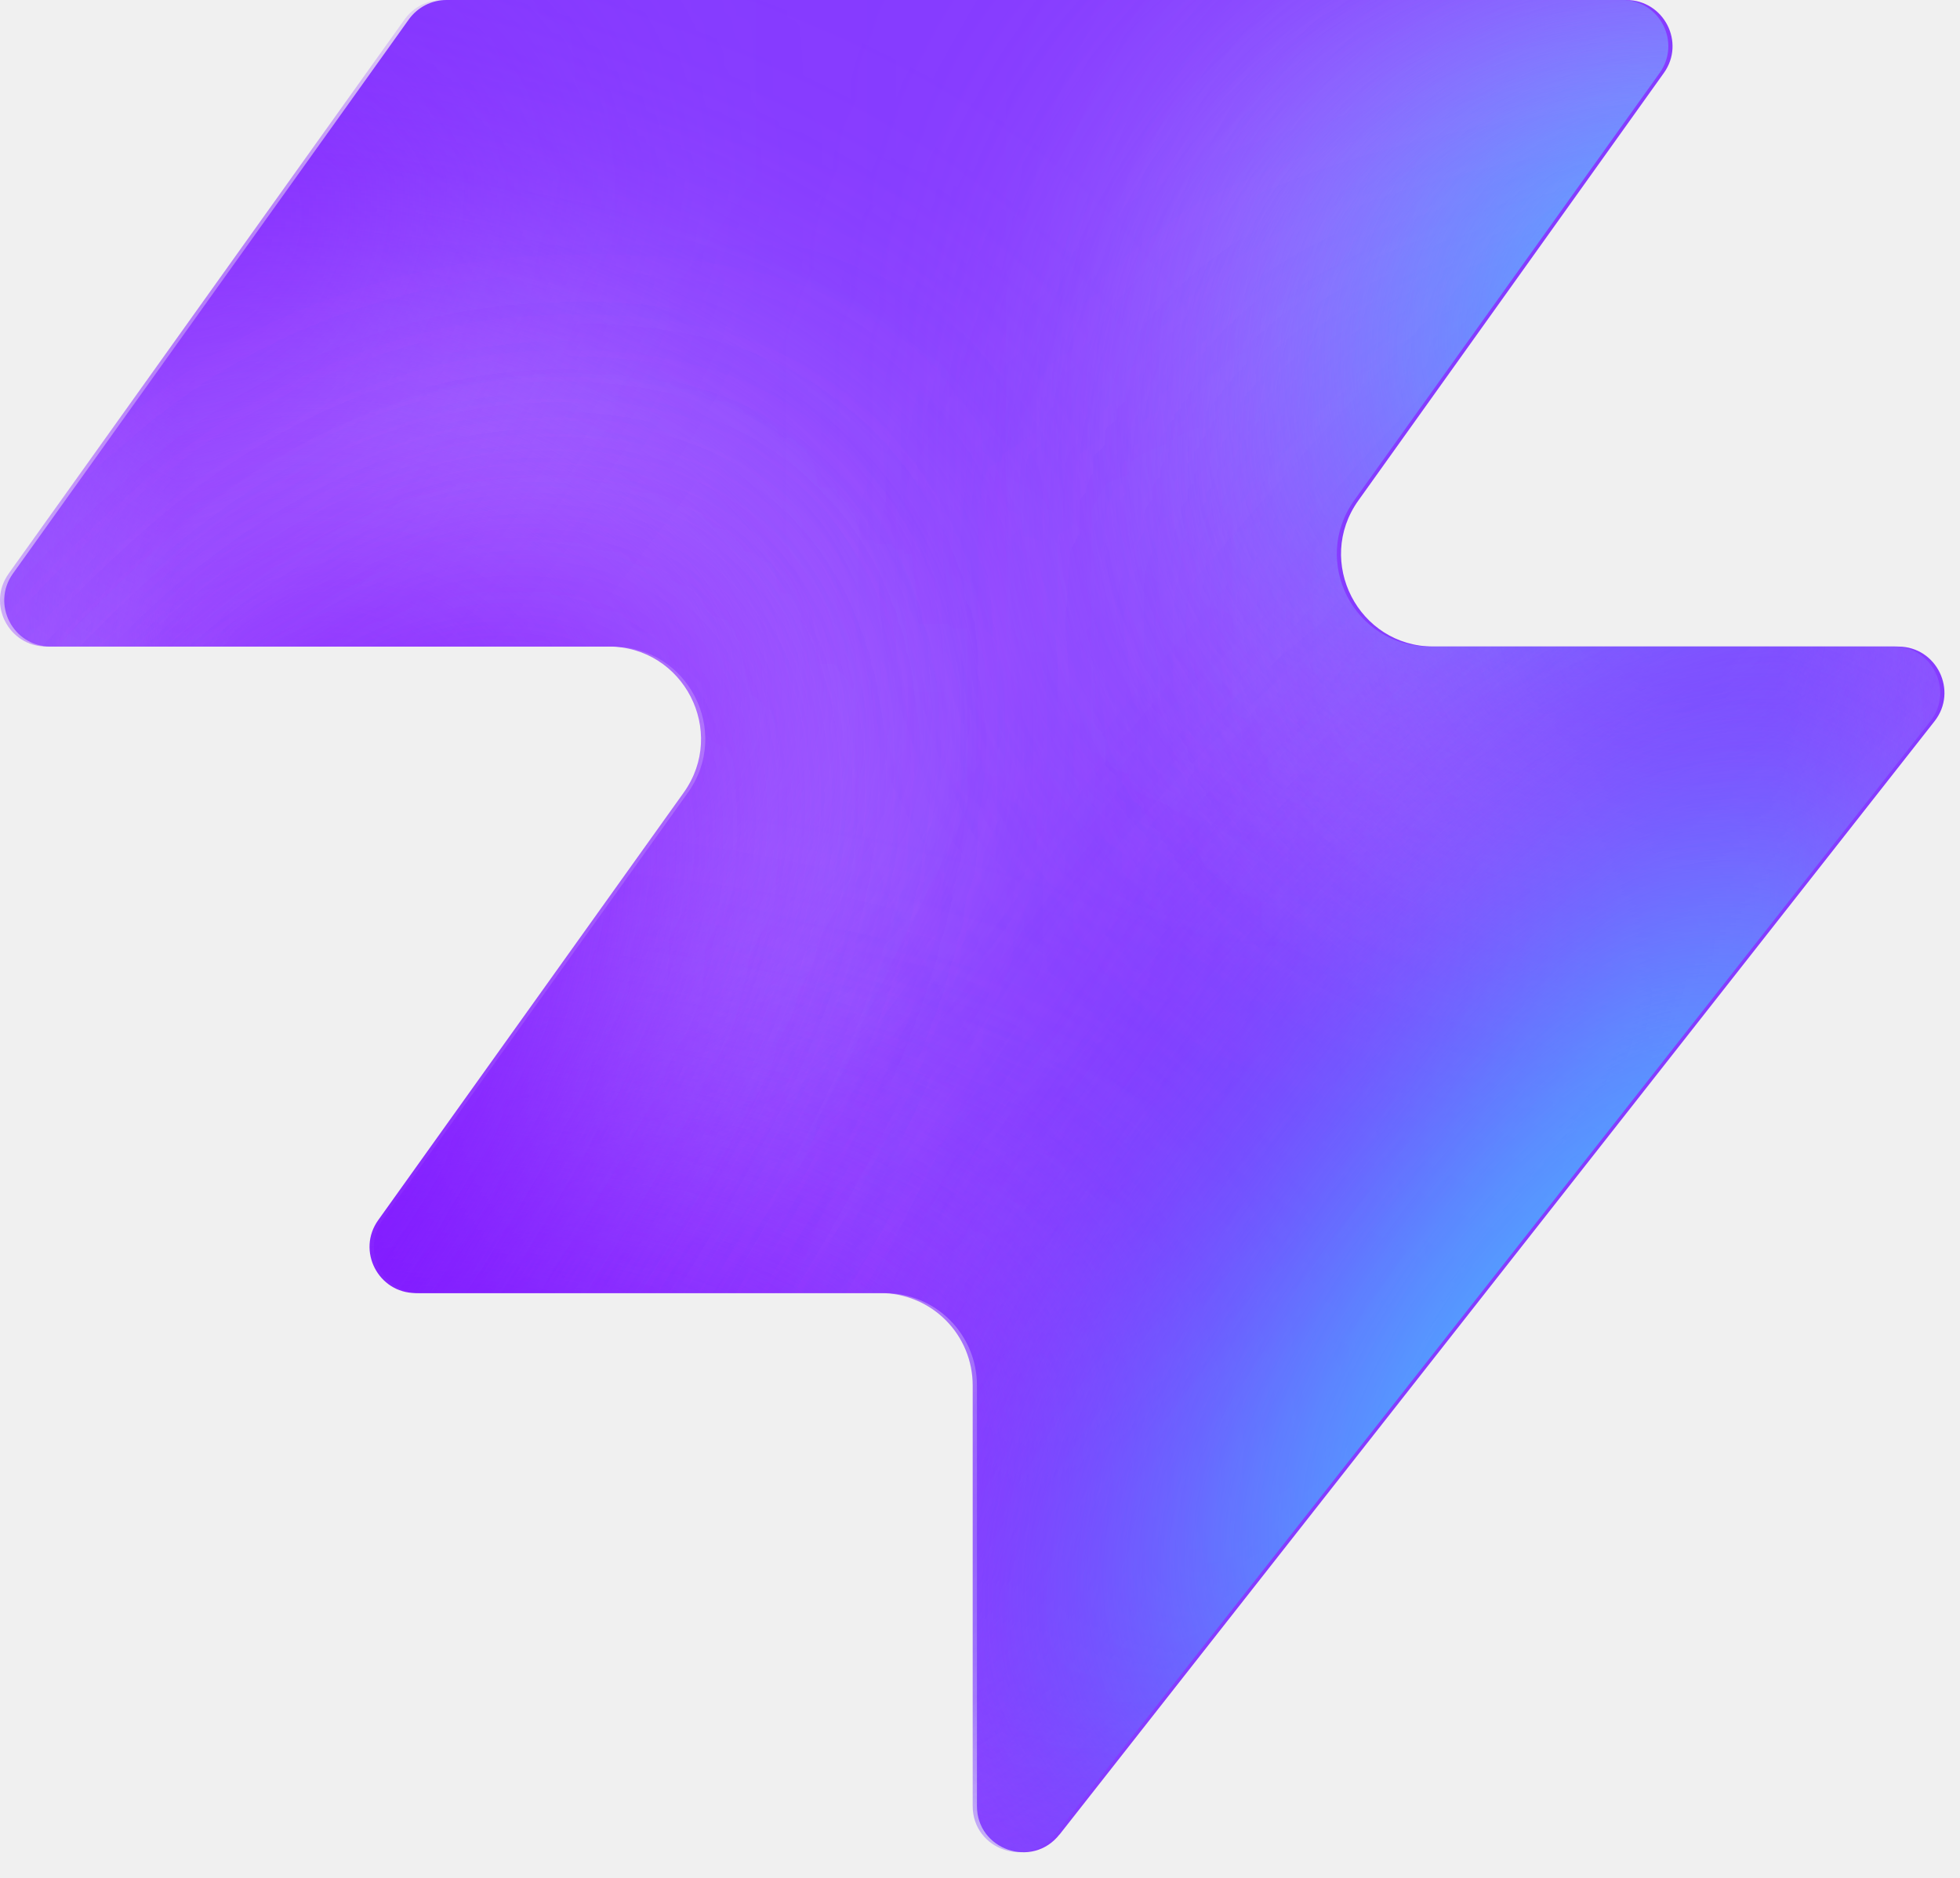
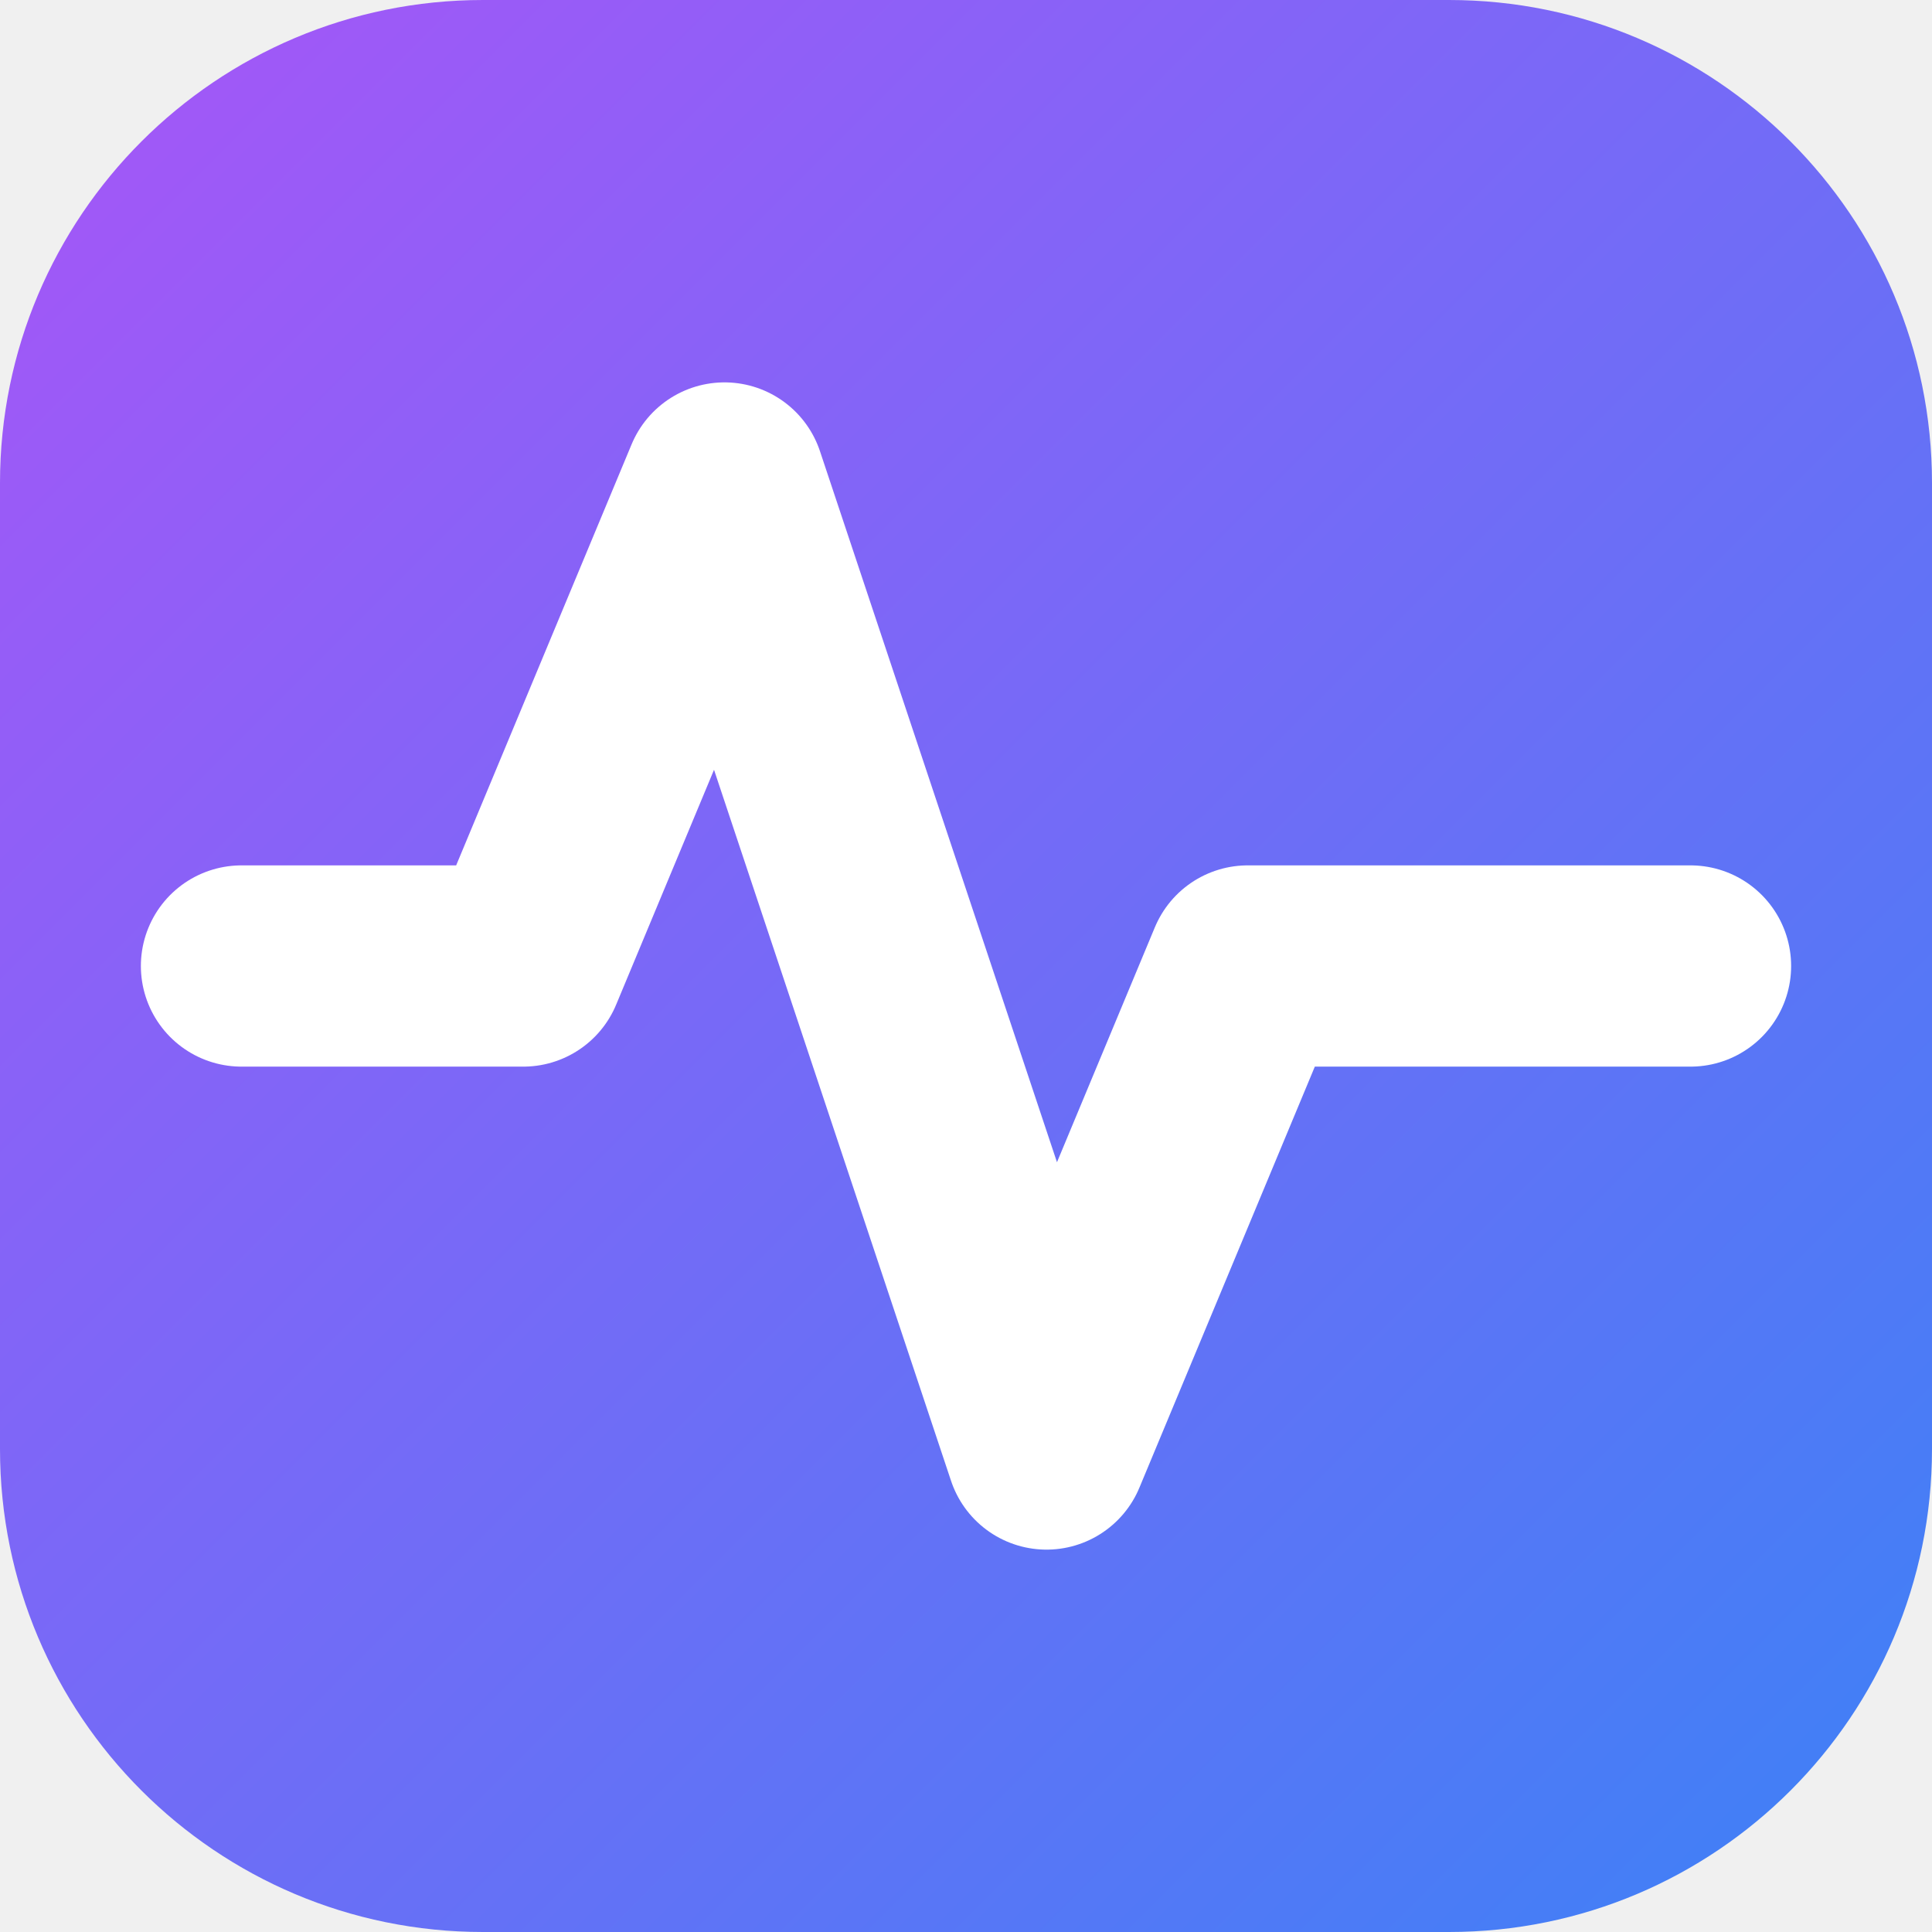
- <svg xmlns="http://www.w3.org/2000/svg" width="48" height="46" fill="none" viewBox="0 0 48 46">
-   <path fill="#863bff" d="M25.946 44.938c-.664.845-2.021.375-2.021-.698V33.937a2.26 2.26 0 0 0-2.262-2.262H10.287c-.92 0-1.456-1.04-.92-1.788l7.48-10.471c1.07-1.497 0-3.578-1.842-3.578H1.237c-.92 0-1.456-1.04-.92-1.788L10.013.474c.214-.297.556-.474.92-.474h28.894c.92 0 1.456 1.04.92 1.788l-7.48 10.471c-1.07 1.498 0 3.579 1.842 3.579h11.377c.943 0 1.473 1.088.89 1.83L25.947 44.94z" style="fill:#863bff;fill:color(display-p3 .525 .23 1);fill-opacity:1" />
-   <mask id="a" width="48" height="46" x="0" y="0" maskUnits="userSpaceOnUse" style="mask-type:alpha">
-     <path fill="#000" d="M25.842 44.938c-.664.844-2.021.375-2.021-.698V33.937a2.26 2.26 0 0 0-2.262-2.262H10.183c-.92 0-1.456-1.04-.92-1.788l7.48-10.471c1.07-1.498 0-3.579-1.842-3.579H1.133c-.92 0-1.456-1.04-.92-1.787L9.91.473c.214-.297.556-.474.92-.474h28.894c.92 0 1.456 1.04.92 1.788l-7.48 10.471c-1.07 1.498 0 3.578 1.842 3.578h11.377c.943 0 1.473 1.088.89 1.832L25.843 44.94z" style="fill:#000;fill-opacity:1" />
-   </mask>
-   <g mask="url(#a)">
-     <g filter="url(#b)">
-       <ellipse cx="5.508" cy="14.704" fill="#ede6ff" rx="5.508" ry="14.704" style="fill:#ede6ff;fill:color(display-p3 .927 .903 1);fill-opacity:1" transform="matrix(.00324 1 1 -.00324 -4.47 31.516)" />
-     </g>
-     <g filter="url(#c)">
-       <ellipse cx="10.399" cy="29.851" fill="#ede6ff" rx="10.399" ry="29.851" style="fill:#ede6ff;fill:color(display-p3 .927 .903 1);fill-opacity:1" transform="matrix(.00324 1 1 -.00324 -39.328 7.883)" />
-     </g>
-     <g filter="url(#d)">
-       <ellipse cx="5.508" cy="30.487" fill="#7e14ff" rx="5.508" ry="30.487" style="fill:#7e14ff;fill:color(display-p3 .492 .077 1);fill-opacity:1" transform="rotate(89.814 -25.913 -14.639)scale(1 -1)" />
-     </g>
-     <g filter="url(#e)">
-       <ellipse cx="5.508" cy="30.599" fill="#7e14ff" rx="5.508" ry="30.599" style="fill:#7e14ff;fill:color(display-p3 .492 .077 1);fill-opacity:1" transform="rotate(89.814 -32.644 -3.334)scale(1 -1)" />
-     </g>
-     <g filter="url(#f)">
-       <ellipse cx="5.508" cy="30.599" fill="#7e14ff" rx="5.508" ry="30.599" style="fill:#7e14ff;fill:color(display-p3 .492 .077 1);fill-opacity:1" transform="matrix(.00324 1 1 -.00324 -34.34 30.47)" />
-     </g>
-     <g filter="url(#g)">
-       <ellipse cx="14.072" cy="22.078" fill="#ede6ff" rx="14.072" ry="22.078" style="fill:#ede6ff;fill:color(display-p3 .927 .903 1);fill-opacity:1" transform="rotate(93.35 24.506 48.493)scale(-1 1)" />
-     </g>
-     <g filter="url(#h)">
-       <ellipse cx="3.47" cy="21.501" fill="#7e14ff" rx="3.47" ry="21.501" style="fill:#7e14ff;fill:color(display-p3 .492 .077 1);fill-opacity:1" transform="rotate(89.009 28.708 47.59)scale(-1 1)" />
-     </g>
-     <g filter="url(#i)">
-       <ellipse cx="3.47" cy="21.501" fill="#7e14ff" rx="3.47" ry="21.501" style="fill:#7e14ff;fill:color(display-p3 .492 .077 1);fill-opacity:1" transform="rotate(89.009 28.708 47.59)scale(-1 1)" />
-     </g>
-     <g filter="url(#j)">
-       <ellipse cx=".387" cy="8.972" fill="#7e14ff" rx="4.407" ry="29.108" style="fill:#7e14ff;fill:color(display-p3 .492 .077 1);fill-opacity:1" transform="rotate(39.51 .387 8.972)" />
-     </g>
-     <g filter="url(#k)">
-       <ellipse cx="47.523" cy="-6.092" fill="#7e14ff" rx="4.407" ry="29.108" style="fill:#7e14ff;fill:color(display-p3 .492 .077 1);fill-opacity:1" transform="rotate(37.892 47.523 -6.092)" />
-     </g>
-     <g filter="url(#l)">
-       <ellipse cx="41.412" cy="6.333" fill="#47bfff" rx="5.971" ry="9.665" style="fill:#47bfff;fill:color(display-p3 .28 .748 1);fill-opacity:1" transform="rotate(37.892 41.412 6.333)" />
-     </g>
-     <g filter="url(#m)">
-       <ellipse cx="-1.879" cy="38.332" fill="#7e14ff" rx="4.407" ry="29.108" style="fill:#7e14ff;fill:color(display-p3 .492 .077 1);fill-opacity:1" transform="rotate(37.892 -1.88 38.332)" />
-     </g>
-     <g filter="url(#n)">
-       <ellipse cx="-1.879" cy="38.332" fill="#7e14ff" rx="4.407" ry="29.108" style="fill:#7e14ff;fill:color(display-p3 .492 .077 1);fill-opacity:1" transform="rotate(37.892 -1.88 38.332)" />
-     </g>
-     <g filter="url(#o)">
-       <ellipse cx="35.651" cy="29.907" fill="#7e14ff" rx="4.407" ry="29.108" style="fill:#7e14ff;fill:color(display-p3 .492 .077 1);fill-opacity:1" transform="rotate(37.892 35.651 29.907)" />
-     </g>
-     <g filter="url(#p)">
-       <ellipse cx="38.418" cy="32.4" fill="#47bfff" rx="5.971" ry="15.297" style="fill:#47bfff;fill:color(display-p3 .28 .748 1);fill-opacity:1" transform="rotate(37.892 38.418 32.4)" />
-     </g>
-   </g>
+ <svg xmlns="http://www.w3.org/2000/svg" viewBox="0 0 24 24" width="48" height="48">
  <defs>
-     <filter id="b" width="60.045" height="41.654" x="-19.77" y="16.149" color-interpolation-filters="sRGB" filterUnits="userSpaceOnUse">
-       <feFlood flood-opacity="0" result="BackgroundImageFix" />
-       <feBlend in="SourceGraphic" in2="BackgroundImageFix" result="shape" />
-       <feGaussianBlur result="effect1_foregroundBlur_2002_17158" stdDeviation="7.659" />
-     </filter>
-     <filter id="c" width="90.34" height="51.437" x="-54.613" y="-7.533" color-interpolation-filters="sRGB" filterUnits="userSpaceOnUse">
-       <feFlood flood-opacity="0" result="BackgroundImageFix" />
-       <feBlend in="SourceGraphic" in2="BackgroundImageFix" result="shape" />
-       <feGaussianBlur result="effect1_foregroundBlur_2002_17158" stdDeviation="7.659" />
-     </filter>
-     <filter id="d" width="79.355" height="29.4" x="-49.64" y="2.03" color-interpolation-filters="sRGB" filterUnits="userSpaceOnUse">
-       <feFlood flood-opacity="0" result="BackgroundImageFix" />
-       <feBlend in="SourceGraphic" in2="BackgroundImageFix" result="shape" />
-       <feGaussianBlur result="effect1_foregroundBlur_2002_17158" stdDeviation="4.596" />
-     </filter>
-     <filter id="e" width="79.579" height="29.4" x="-45.045" y="20.029" color-interpolation-filters="sRGB" filterUnits="userSpaceOnUse">
-       <feFlood flood-opacity="0" result="BackgroundImageFix" />
-       <feBlend in="SourceGraphic" in2="BackgroundImageFix" result="shape" />
-       <feGaussianBlur result="effect1_foregroundBlur_2002_17158" stdDeviation="4.596" />
-     </filter>
-     <filter id="f" width="79.579" height="29.4" x="-43.513" y="21.178" color-interpolation-filters="sRGB" filterUnits="userSpaceOnUse">
-       <feFlood flood-opacity="0" result="BackgroundImageFix" />
-       <feBlend in="SourceGraphic" in2="BackgroundImageFix" result="shape" />
-       <feGaussianBlur result="effect1_foregroundBlur_2002_17158" stdDeviation="4.596" />
-     </filter>
-     <filter id="g" width="74.749" height="58.852" x="15.756" y="-17.901" color-interpolation-filters="sRGB" filterUnits="userSpaceOnUse">
-       <feFlood flood-opacity="0" result="BackgroundImageFix" />
-       <feBlend in="SourceGraphic" in2="BackgroundImageFix" result="shape" />
-       <feGaussianBlur result="effect1_foregroundBlur_2002_17158" stdDeviation="7.659" />
-     </filter>
-     <filter id="h" width="61.377" height="25.362" x="23.548" y="2.284" color-interpolation-filters="sRGB" filterUnits="userSpaceOnUse">
-       <feFlood flood-opacity="0" result="BackgroundImageFix" />
-       <feBlend in="SourceGraphic" in2="BackgroundImageFix" result="shape" />
-       <feGaussianBlur result="effect1_foregroundBlur_2002_17158" stdDeviation="4.596" />
-     </filter>
-     <filter id="i" width="61.377" height="25.362" x="23.548" y="2.284" color-interpolation-filters="sRGB" filterUnits="userSpaceOnUse">
-       <feFlood flood-opacity="0" result="BackgroundImageFix" />
-       <feBlend in="SourceGraphic" in2="BackgroundImageFix" result="shape" />
-       <feGaussianBlur result="effect1_foregroundBlur_2002_17158" stdDeviation="4.596" />
-     </filter>
-     <filter id="j" width="56.045" height="63.649" x="-27.636" y="-22.853" color-interpolation-filters="sRGB" filterUnits="userSpaceOnUse">
-       <feFlood flood-opacity="0" result="BackgroundImageFix" />
-       <feBlend in="SourceGraphic" in2="BackgroundImageFix" result="shape" />
-       <feGaussianBlur result="effect1_foregroundBlur_2002_17158" stdDeviation="4.596" />
-     </filter>
-     <filter id="k" width="54.814" height="64.646" x="20.116" y="-38.415" color-interpolation-filters="sRGB" filterUnits="userSpaceOnUse">
-       <feFlood flood-opacity="0" result="BackgroundImageFix" />
-       <feBlend in="SourceGraphic" in2="BackgroundImageFix" result="shape" />
-       <feGaussianBlur result="effect1_foregroundBlur_2002_17158" stdDeviation="4.596" />
-     </filter>
-     <filter id="l" width="33.541" height="35.313" x="24.641" y="-11.323" color-interpolation-filters="sRGB" filterUnits="userSpaceOnUse">
-       <feFlood flood-opacity="0" result="BackgroundImageFix" />
-       <feBlend in="SourceGraphic" in2="BackgroundImageFix" result="shape" />
-       <feGaussianBlur result="effect1_foregroundBlur_2002_17158" stdDeviation="4.596" />
-     </filter>
-     <filter id="m" width="54.814" height="64.646" x="-29.286" y="6.009" color-interpolation-filters="sRGB" filterUnits="userSpaceOnUse">
-       <feFlood flood-opacity="0" result="BackgroundImageFix" />
-       <feBlend in="SourceGraphic" in2="BackgroundImageFix" result="shape" />
-       <feGaussianBlur result="effect1_foregroundBlur_2002_17158" stdDeviation="4.596" />
-     </filter>
-     <filter id="n" width="54.814" height="64.646" x="-29.286" y="6.009" color-interpolation-filters="sRGB" filterUnits="userSpaceOnUse">
-       <feFlood flood-opacity="0" result="BackgroundImageFix" />
-       <feBlend in="SourceGraphic" in2="BackgroundImageFix" result="shape" />
-       <feGaussianBlur result="effect1_foregroundBlur_2002_17158" stdDeviation="4.596" />
-     </filter>
-     <filter id="o" width="54.814" height="64.646" x="8.244" y="-2.416" color-interpolation-filters="sRGB" filterUnits="userSpaceOnUse">
-       <feFlood flood-opacity="0" result="BackgroundImageFix" />
-       <feBlend in="SourceGraphic" in2="BackgroundImageFix" result="shape" />
-       <feGaussianBlur result="effect1_foregroundBlur_2002_17158" stdDeviation="4.596" />
-     </filter>
-     <filter id="p" width="39.409" height="43.623" x="18.713" y="10.588" color-interpolation-filters="sRGB" filterUnits="userSpaceOnUse">
-       <feFlood flood-opacity="0" result="BackgroundImageFix" />
-       <feBlend in="SourceGraphic" in2="BackgroundImageFix" result="shape" />
-       <feGaussianBlur result="effect1_foregroundBlur_2002_17158" stdDeviation="4.596" />
-     </filter>
+     <linearGradient id="grad1" x1="0%" y1="0%" x2="100%" y2="100%">
+       <stop offset="0%" style="stop-color:#a855f7;stop-opacity:1" />
+       <stop offset="100%" style="stop-color:#3b82f6;stop-opacity:1" />
+     </linearGradient>
  </defs>
+   <rect width="24" height="24" rx="6" fill="url(#grad1)" />
+   <path fill="none" stroke="#ffffff" stroke-width="2.5" stroke-linecap="round" stroke-linejoin="round" d="M3 12h3.5l2.5-6 4 12 2.5-6h5.5" />
</svg>
